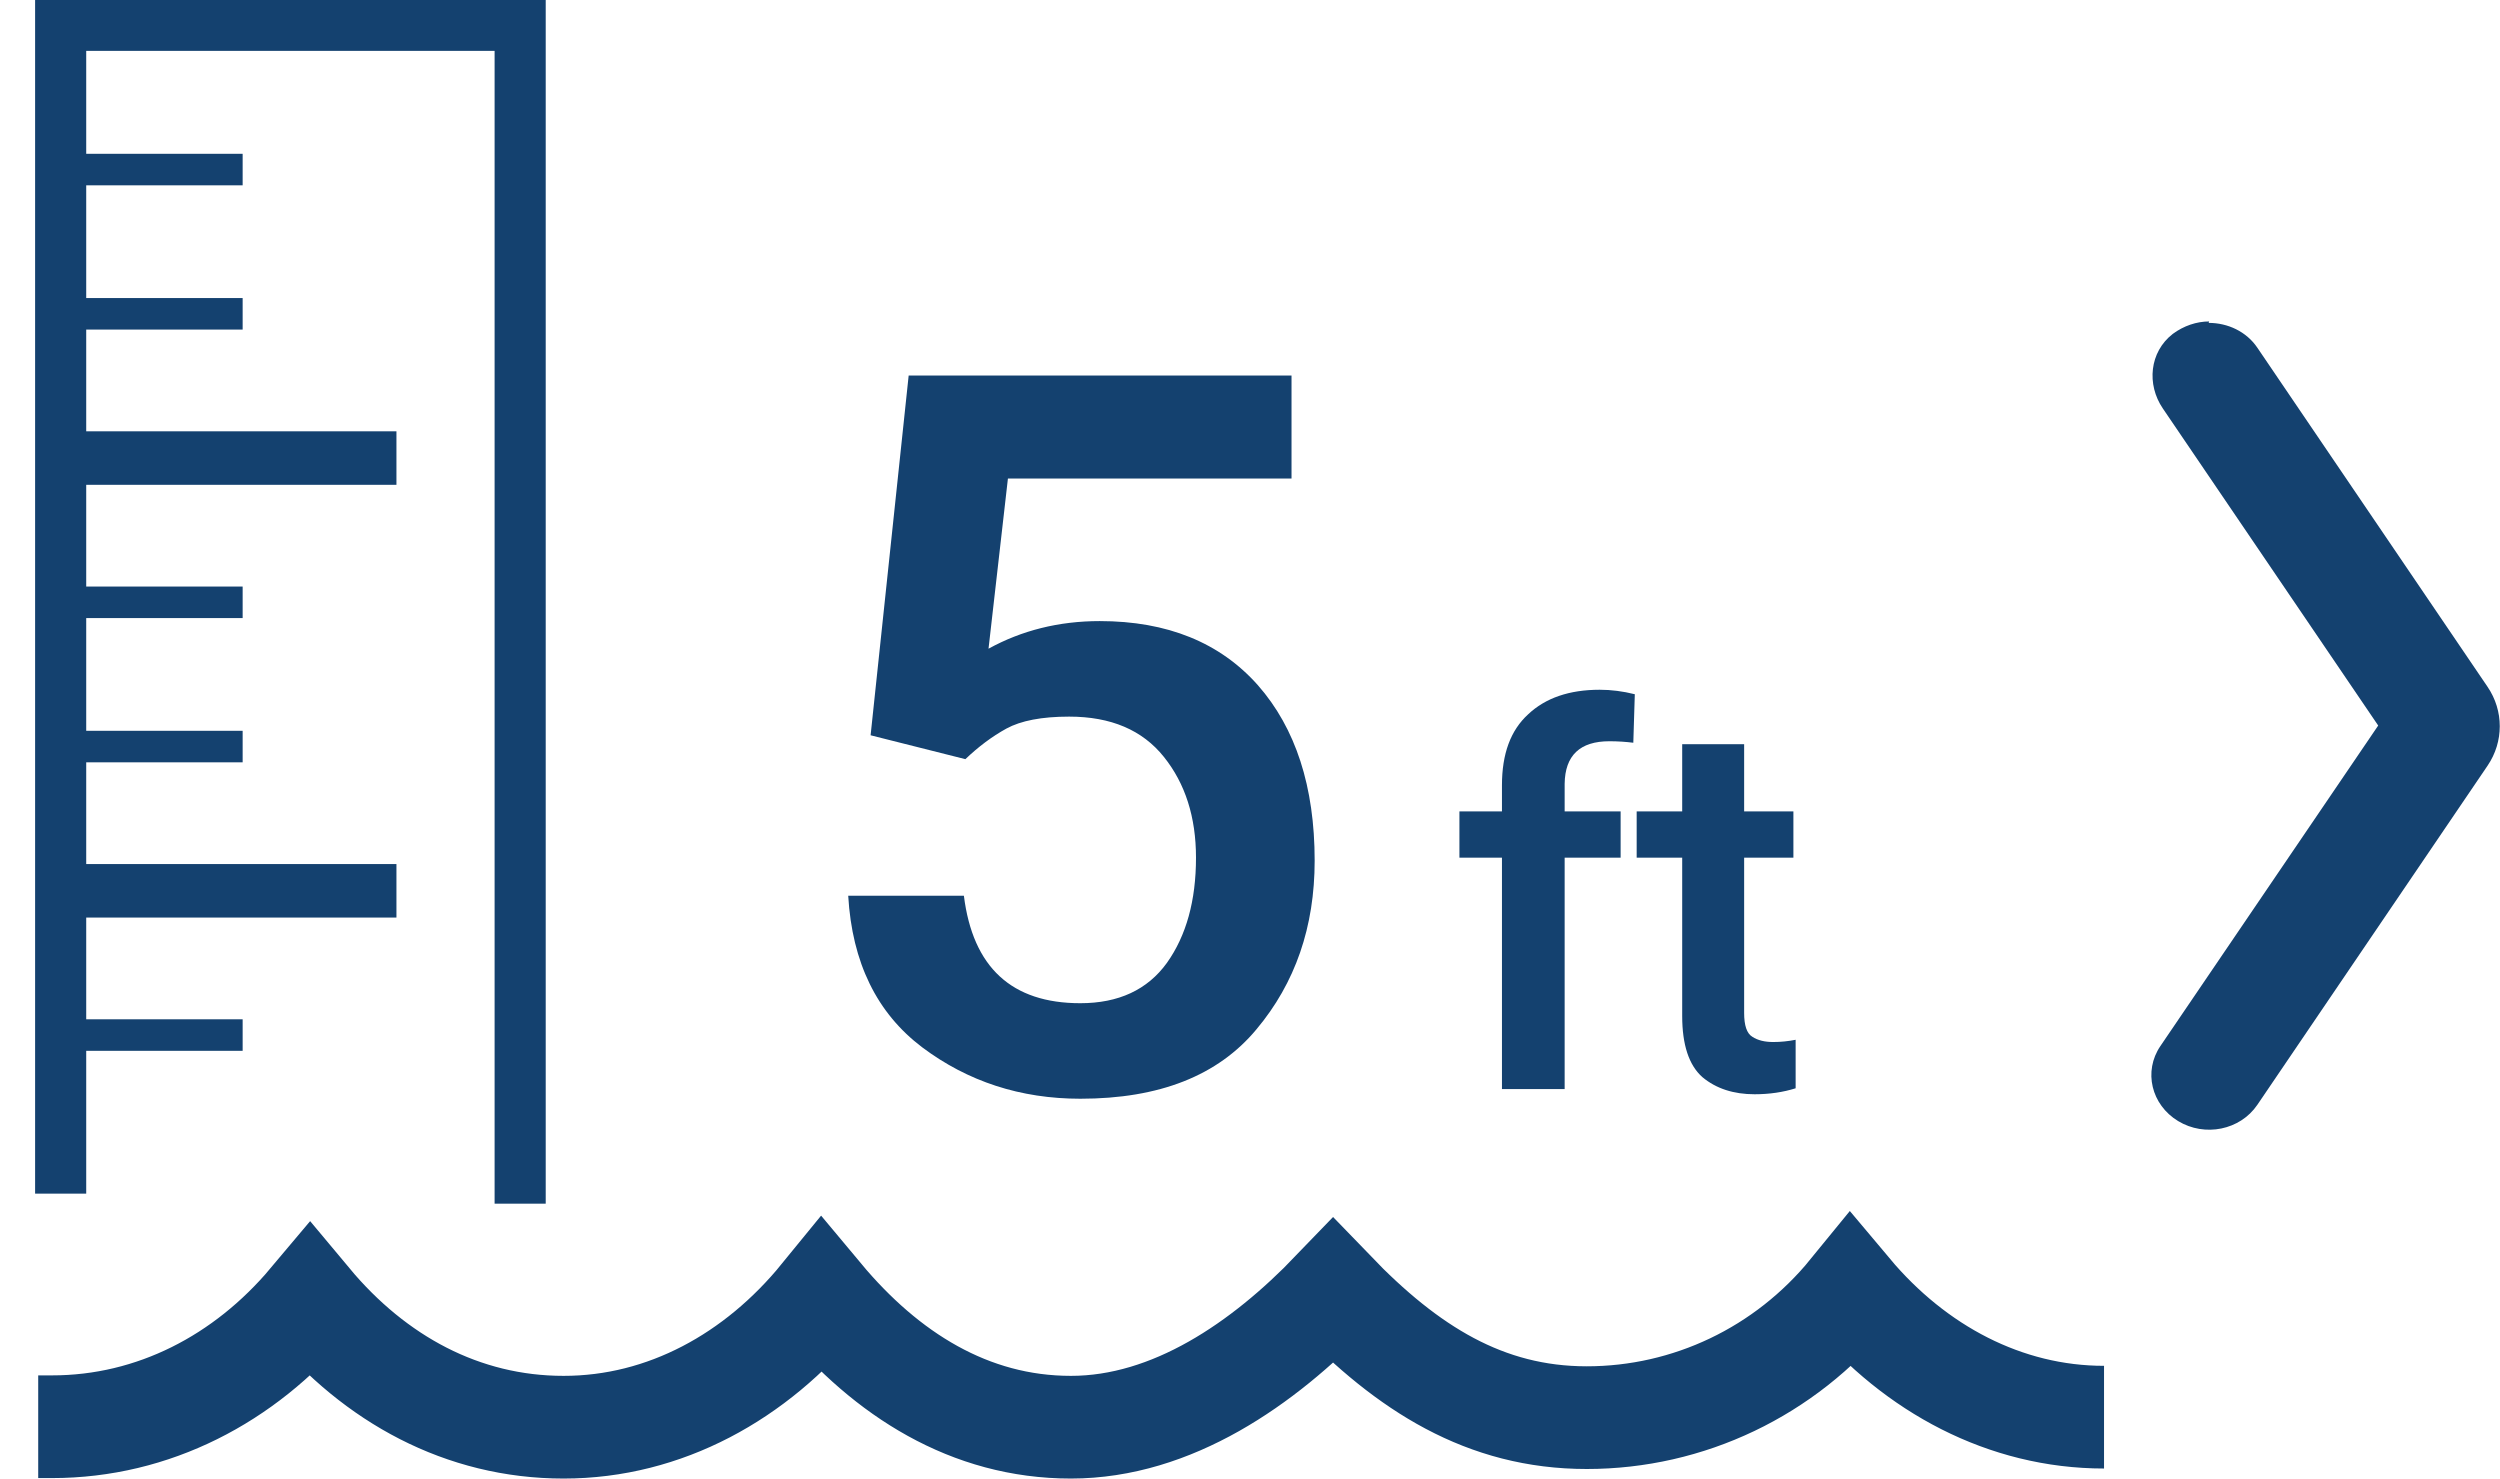
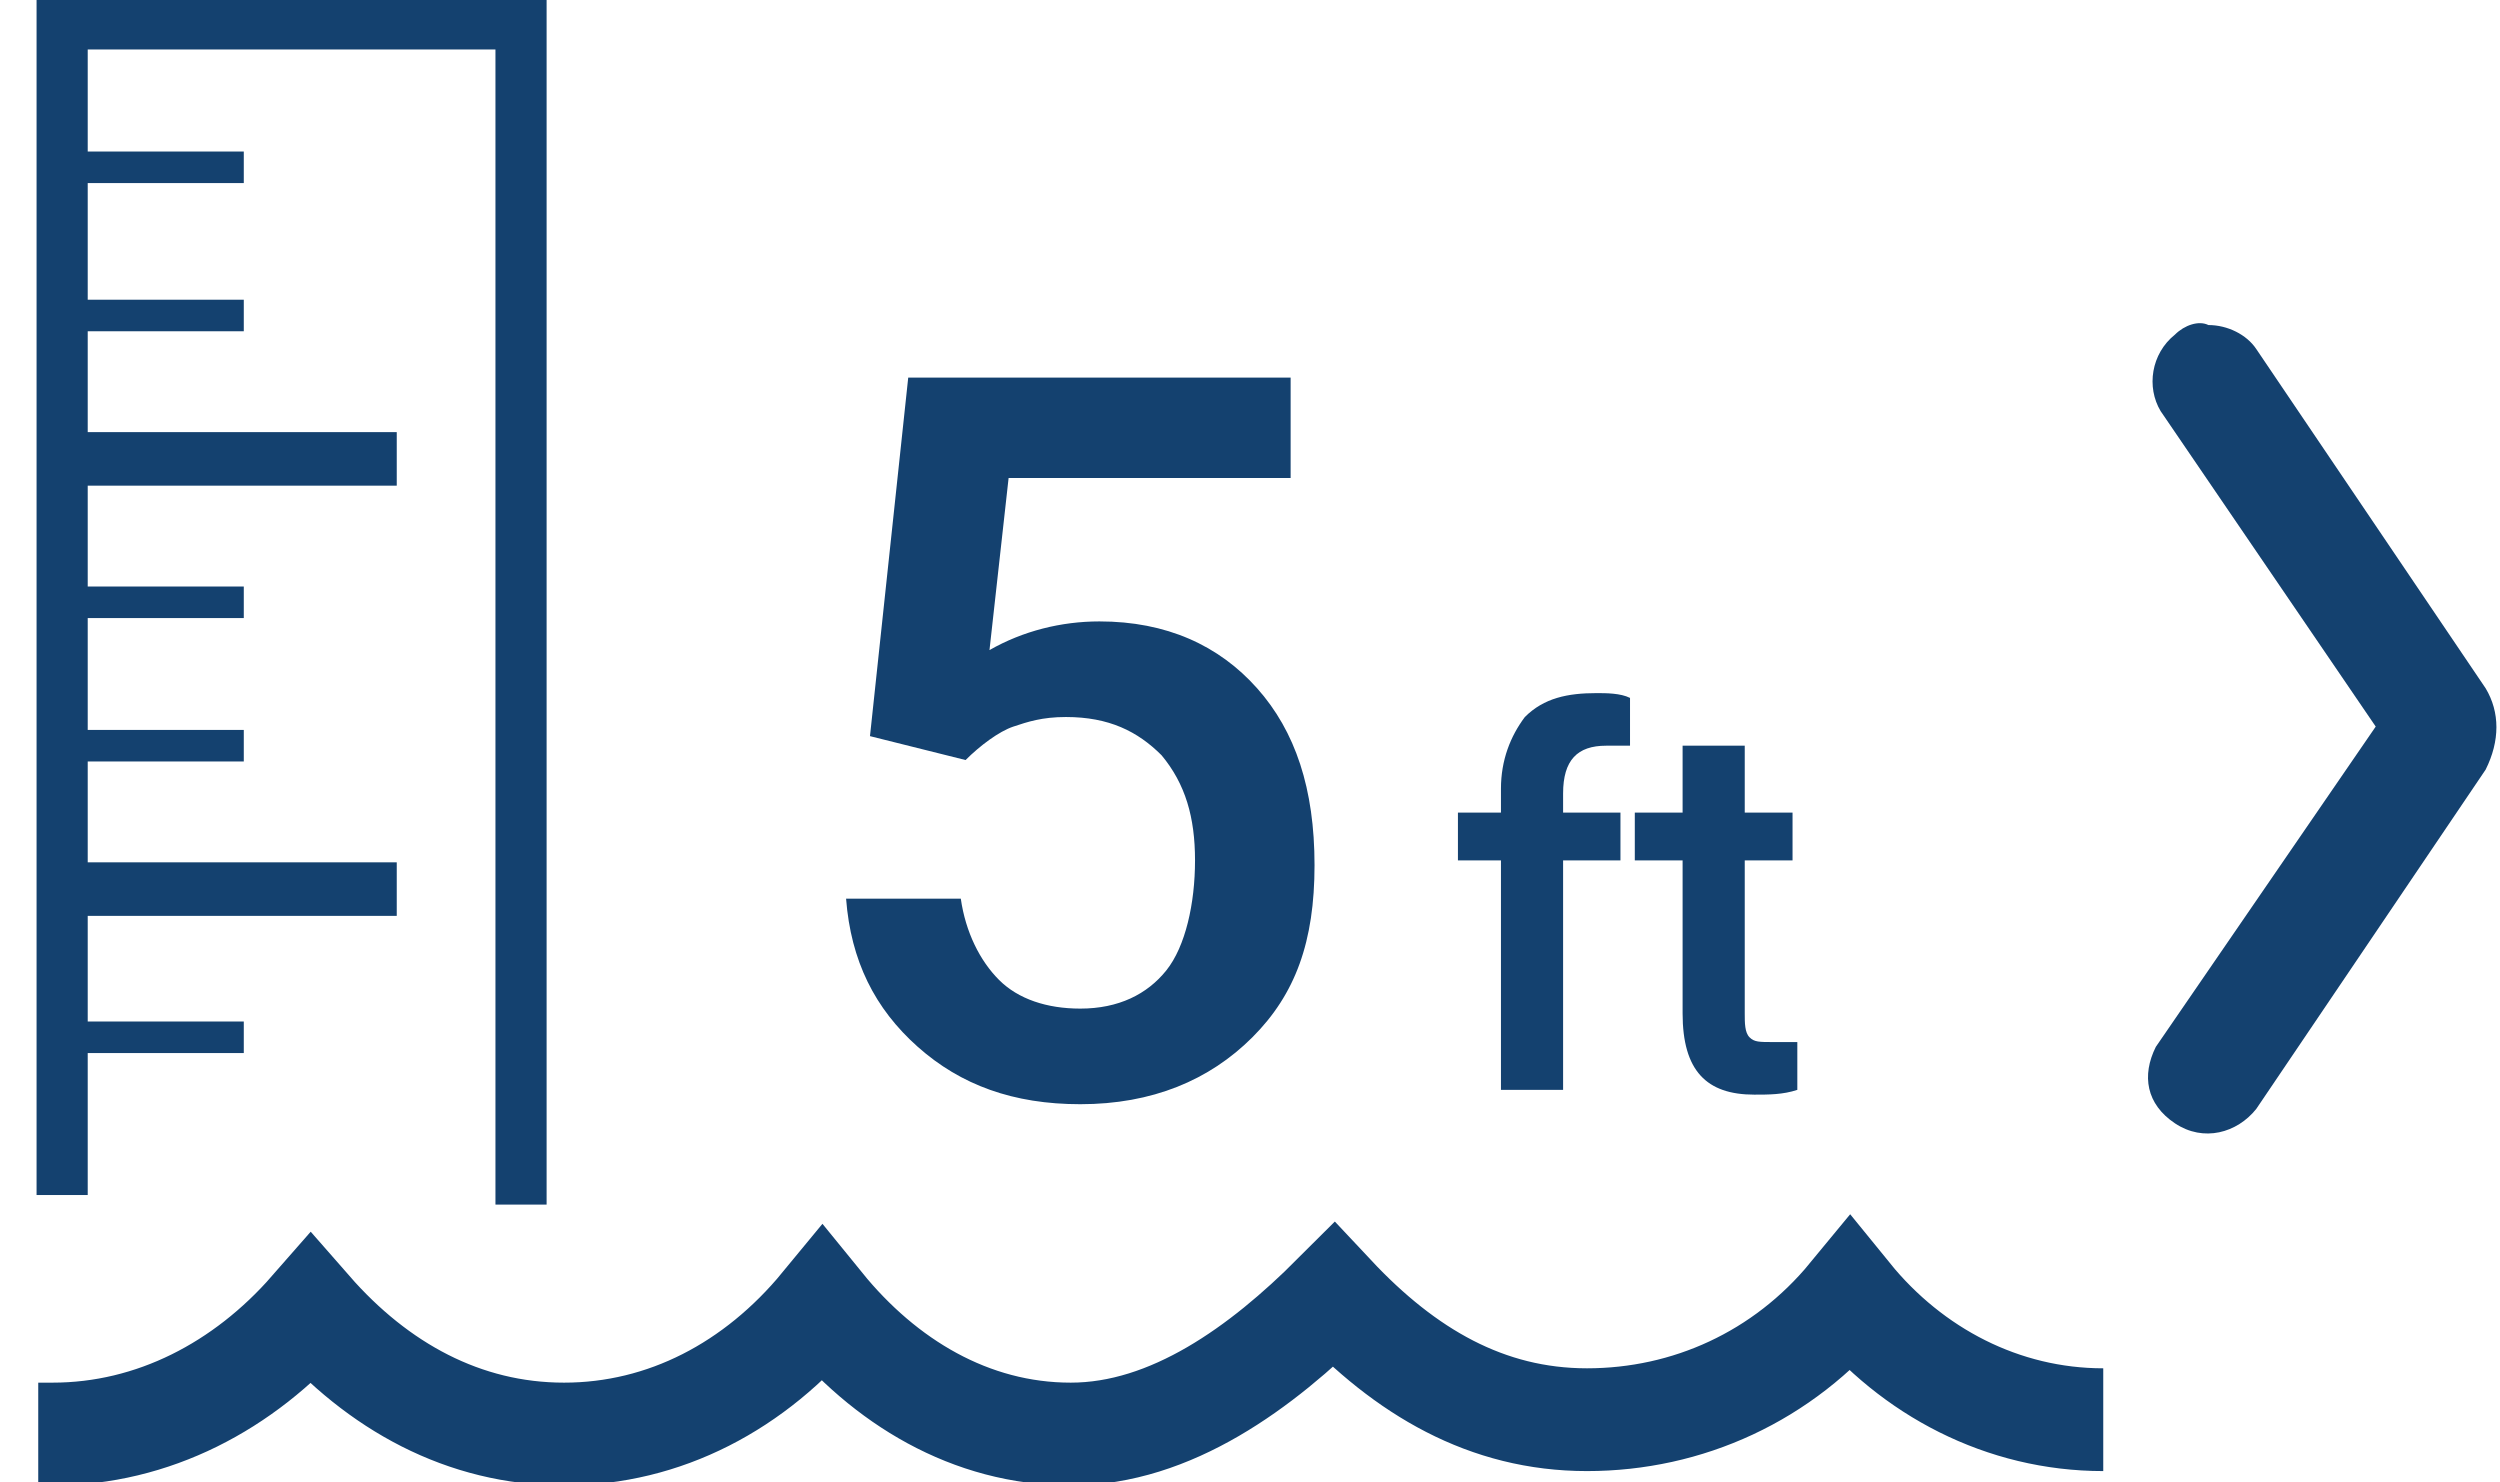
- <svg xmlns="http://www.w3.org/2000/svg" id="Layer_2" data-name="Layer 2" viewBox="0 0 52.34 30.96">
-   <defs>
-     <style>
-       .cls-1 {
-         font-size: 21px;
-         letter-spacing: -.1em;
-       }
- 
-       .cls-1, .cls-2, .cls-3 {
-         fill: #14416f;
-       }
- 
-       .cls-1, .cls-3 {
-         font-family: Roboto-Medium, Roboto;
-         font-weight: 500;
-       }
- 
-       .cls-4 {
-         stroke-width: .66px;
-       }
- 
-       .cls-4, .cls-5, .cls-6, .cls-7, .cls-8 {
-         fill: none;
-         stroke: #14416f;
-         stroke-miterlimit: 10;
-       }
- 
-       .cls-5 {
-         stroke-width: .39px;
-       }
- 
-       .cls-6 {
-         stroke-width: 2.15px;
-       }
- 
-       .cls-3 {
-         font-size: 11px;
-       }
- 
-       .cls-7 {
-         stroke-width: 1.12px;
-       }
- 
-       .cls-8 {
-         stroke-width: 1.07px;
-       }
-     </style>
-   </defs>
-   <g id="Layer_1-2" data-name="Layer 1">
+ <svg xmlns="http://www.w3.org/2000/svg" version="1.1" id="Layer_2_00000000915150297715529300000018331030841489994911_" x="0px" y="0px" viewBox="0 0 52.3 31" style="enable-background:new 0 0 52.3 31;" xml:space="preserve">
+   <style type="text/css">
+ 	.st0{fill:#14416F;}
+ 	.st1{fill:none;stroke:#14416F;stroke-width:1.07;stroke-miterlimit:10;}
+ 	.st2{fill:none;stroke:#14416F;stroke-width:1.12;stroke-miterlimit:10;}
+ 	.st3{fill:none;stroke:#14416F;stroke-width:0.66;stroke-miterlimit:10;}
+ 	.st4{fill:none;stroke:#14416F;stroke-width:0.39;stroke-miterlimit:10;}
+ 	.st5{fill:none;stroke:#14416F;stroke-width:2.15;stroke-miterlimit:10;}
+ </style>
+   <g id="Layer_1-2">
    <g>
      <g>
-         <text class="cls-1" transform="translate(16.43 22.8)">
-           <tspan x="0" y="0">5</tspan>
-         </text>
+         <path class="st0" d="M18.2,15.4L19,7.9h8V10h-5.9l-0.4,3.6c0.7-0.4,1.5-0.6,2.3-0.6c1.4,0,2.5,0.5,3.3,1.4     c0.8,0.9,1.2,2.1,1.2,3.7s-0.4,2.7-1.3,3.6c-0.9,0.9-2.1,1.4-3.6,1.4c-1.4,0-2.5-0.4-3.4-1.2c-0.9-0.8-1.4-1.8-1.5-3.1h2.4     c0.1,0.7,0.4,1.3,0.8,1.7s1,0.6,1.7,0.6c0.8,0,1.4-0.3,1.8-0.8S25,18.9,25,18s-0.2-1.6-0.7-2.2c-0.5-0.5-1.1-0.8-2-0.8     c-0.5,0-0.8,0.1-1.1,0.2c-0.3,0.1-0.7,0.4-1,0.7L18.2,15.4L18.2,15.4z" />
        <g>
-           <path class="cls-8" d="m1.27,24.99V.53h9.62v24.67" />
-           <line class="cls-7" x1="1.32" y1="9.59" x2="8.3" y2="9.59" />
-           <line class="cls-4" x1="1.32" y1="15.63" x2="5.08" y2="15.63" />
-           <line class="cls-5" x1="1.32" y1="18.65" x2="4.81" y2="18.65" />
-           <line class="cls-4" x1="1.32" y1="3.55" x2="5.08" y2="3.55" />
-           <line class="cls-4" x1="1.32" y1="6.57" x2="5.08" y2="6.57" />
-           <line class="cls-4" x1="1.32" y1="12.61" x2="5.08" y2="12.61" />
-           <line class="cls-7" x1="1.32" y1="18.65" x2="8.3" y2="18.65" />
-           <line class="cls-4" x1="1.32" y1="21.67" x2="5.08" y2="21.67" />
+           <path class="st1" d="M1.3,25V0.5h9.6v24.7" />
+           <line class="st2" x1="1.3" y1="9.6" x2="8.3" y2="9.6" />
+           <line class="st3" x1="1.3" y1="15.6" x2="5.1" y2="15.6" />
+           <line class="st4" x1="1.3" y1="18.6" x2="4.8" y2="18.6" />
+           <line class="st3" x1="1.3" y1="3.5" x2="5.1" y2="3.5" />
+           <line class="st3" x1="1.3" y1="6.6" x2="5.1" y2="6.6" />
+           <line class="st3" x1="1.3" y1="12.6" x2="5.1" y2="12.6" />
+           <line class="st2" x1="1.3" y1="18.6" x2="8.3" y2="18.6" />
+           <line class="st3" x1="1.3" y1="21.7" x2="5.1" y2="21.7" />
        </g>
-         <text class="cls-3" transform="translate(30.32 22.8)">
-           <tspan x="0" y="0">ft</tspan>
-         </text>
-         <path class="cls-6" d="m44.05,29.67c-2.07,0-3.95-1.01-5.31-2.63-1.37,1.68-3.39,2.64-5.52,2.64s-3.75-1.03-5.31-2.65c-1.46,1.52-3.37,2.85-5.49,2.85s-3.86-1.11-5.22-2.74c-1.37,1.68-3.28,2.74-5.4,2.74s-3.95-1.01-5.31-2.64c-1.37,1.63-3.28,2.63-5.4,2.63-.1,0-.19,0-.29,0" />
+         <g>
+           <path class="st0" d="M31.4,22.8V18h-0.9v-1h0.9v-0.5c0-0.6,0.2-1.1,0.5-1.5c0.4-0.4,0.9-0.5,1.5-0.5c0.2,0,0.5,0,0.7,0.1l0,1      c-0.1,0-0.3,0-0.5,0c-0.6,0-0.9,0.3-0.9,1V17h1.2v1h-1.2v4.8L31.4,22.8L31.4,22.8z" />
+           <path class="st0" d="M36.5,15.6V17h1v1h-1v3.2c0,0.2,0,0.4,0.1,0.5s0.2,0.1,0.5,0.1c0.2,0,0.3,0,0.5,0v1      c-0.3,0.1-0.6,0.1-0.9,0.1c-1,0-1.5-0.5-1.5-1.7V18h-1v-1h1v-1.4H36.5L36.5,15.6z" />
+         </g>
+         <path class="st5" d="M44,29.7c-2.1,0-4-1-5.3-2.6c-1.4,1.7-3.4,2.6-5.5,2.6s-3.8-1-5.3-2.6c-1.5,1.5-3.4,2.9-5.5,2.9     s-3.9-1.1-5.2-2.7c-1.4,1.7-3.3,2.7-5.4,2.7s-3.9-1-5.3-2.6c-1.4,1.6-3.3,2.6-5.4,2.6c-0.1,0-0.2,0-0.3,0" />
      </g>
-       <path class="cls-2" d="m46.24,6.76c.4,0,.79.18,1.02.52l4.82,7.1c.34.5.34,1.15,0,1.65l-4.82,7.1c-.36.53-1.1.68-1.66.34-.56-.34-.73-1.04-.37-1.57l4.56-6.71-4.51-6.64c-.34-.5-.28-1.18.21-1.56.23-.17.5-.26.76-.26Z" />
+       <path class="st0" d="M46.2,6.8c0.4,0,0.8,0.2,1,0.5l4.8,7.1c0.3,0.5,0.3,1.1,0,1.7l-4.8,7.1c-0.4,0.5-1.1,0.7-1.7,0.3    s-0.7-1-0.4-1.6l4.6-6.7l-4.5-6.6C44.9,8.1,45,7.4,45.5,7C45.7,6.8,46,6.7,46.2,6.8L46.2,6.8z" />
    </g>
  </g>
</svg>
